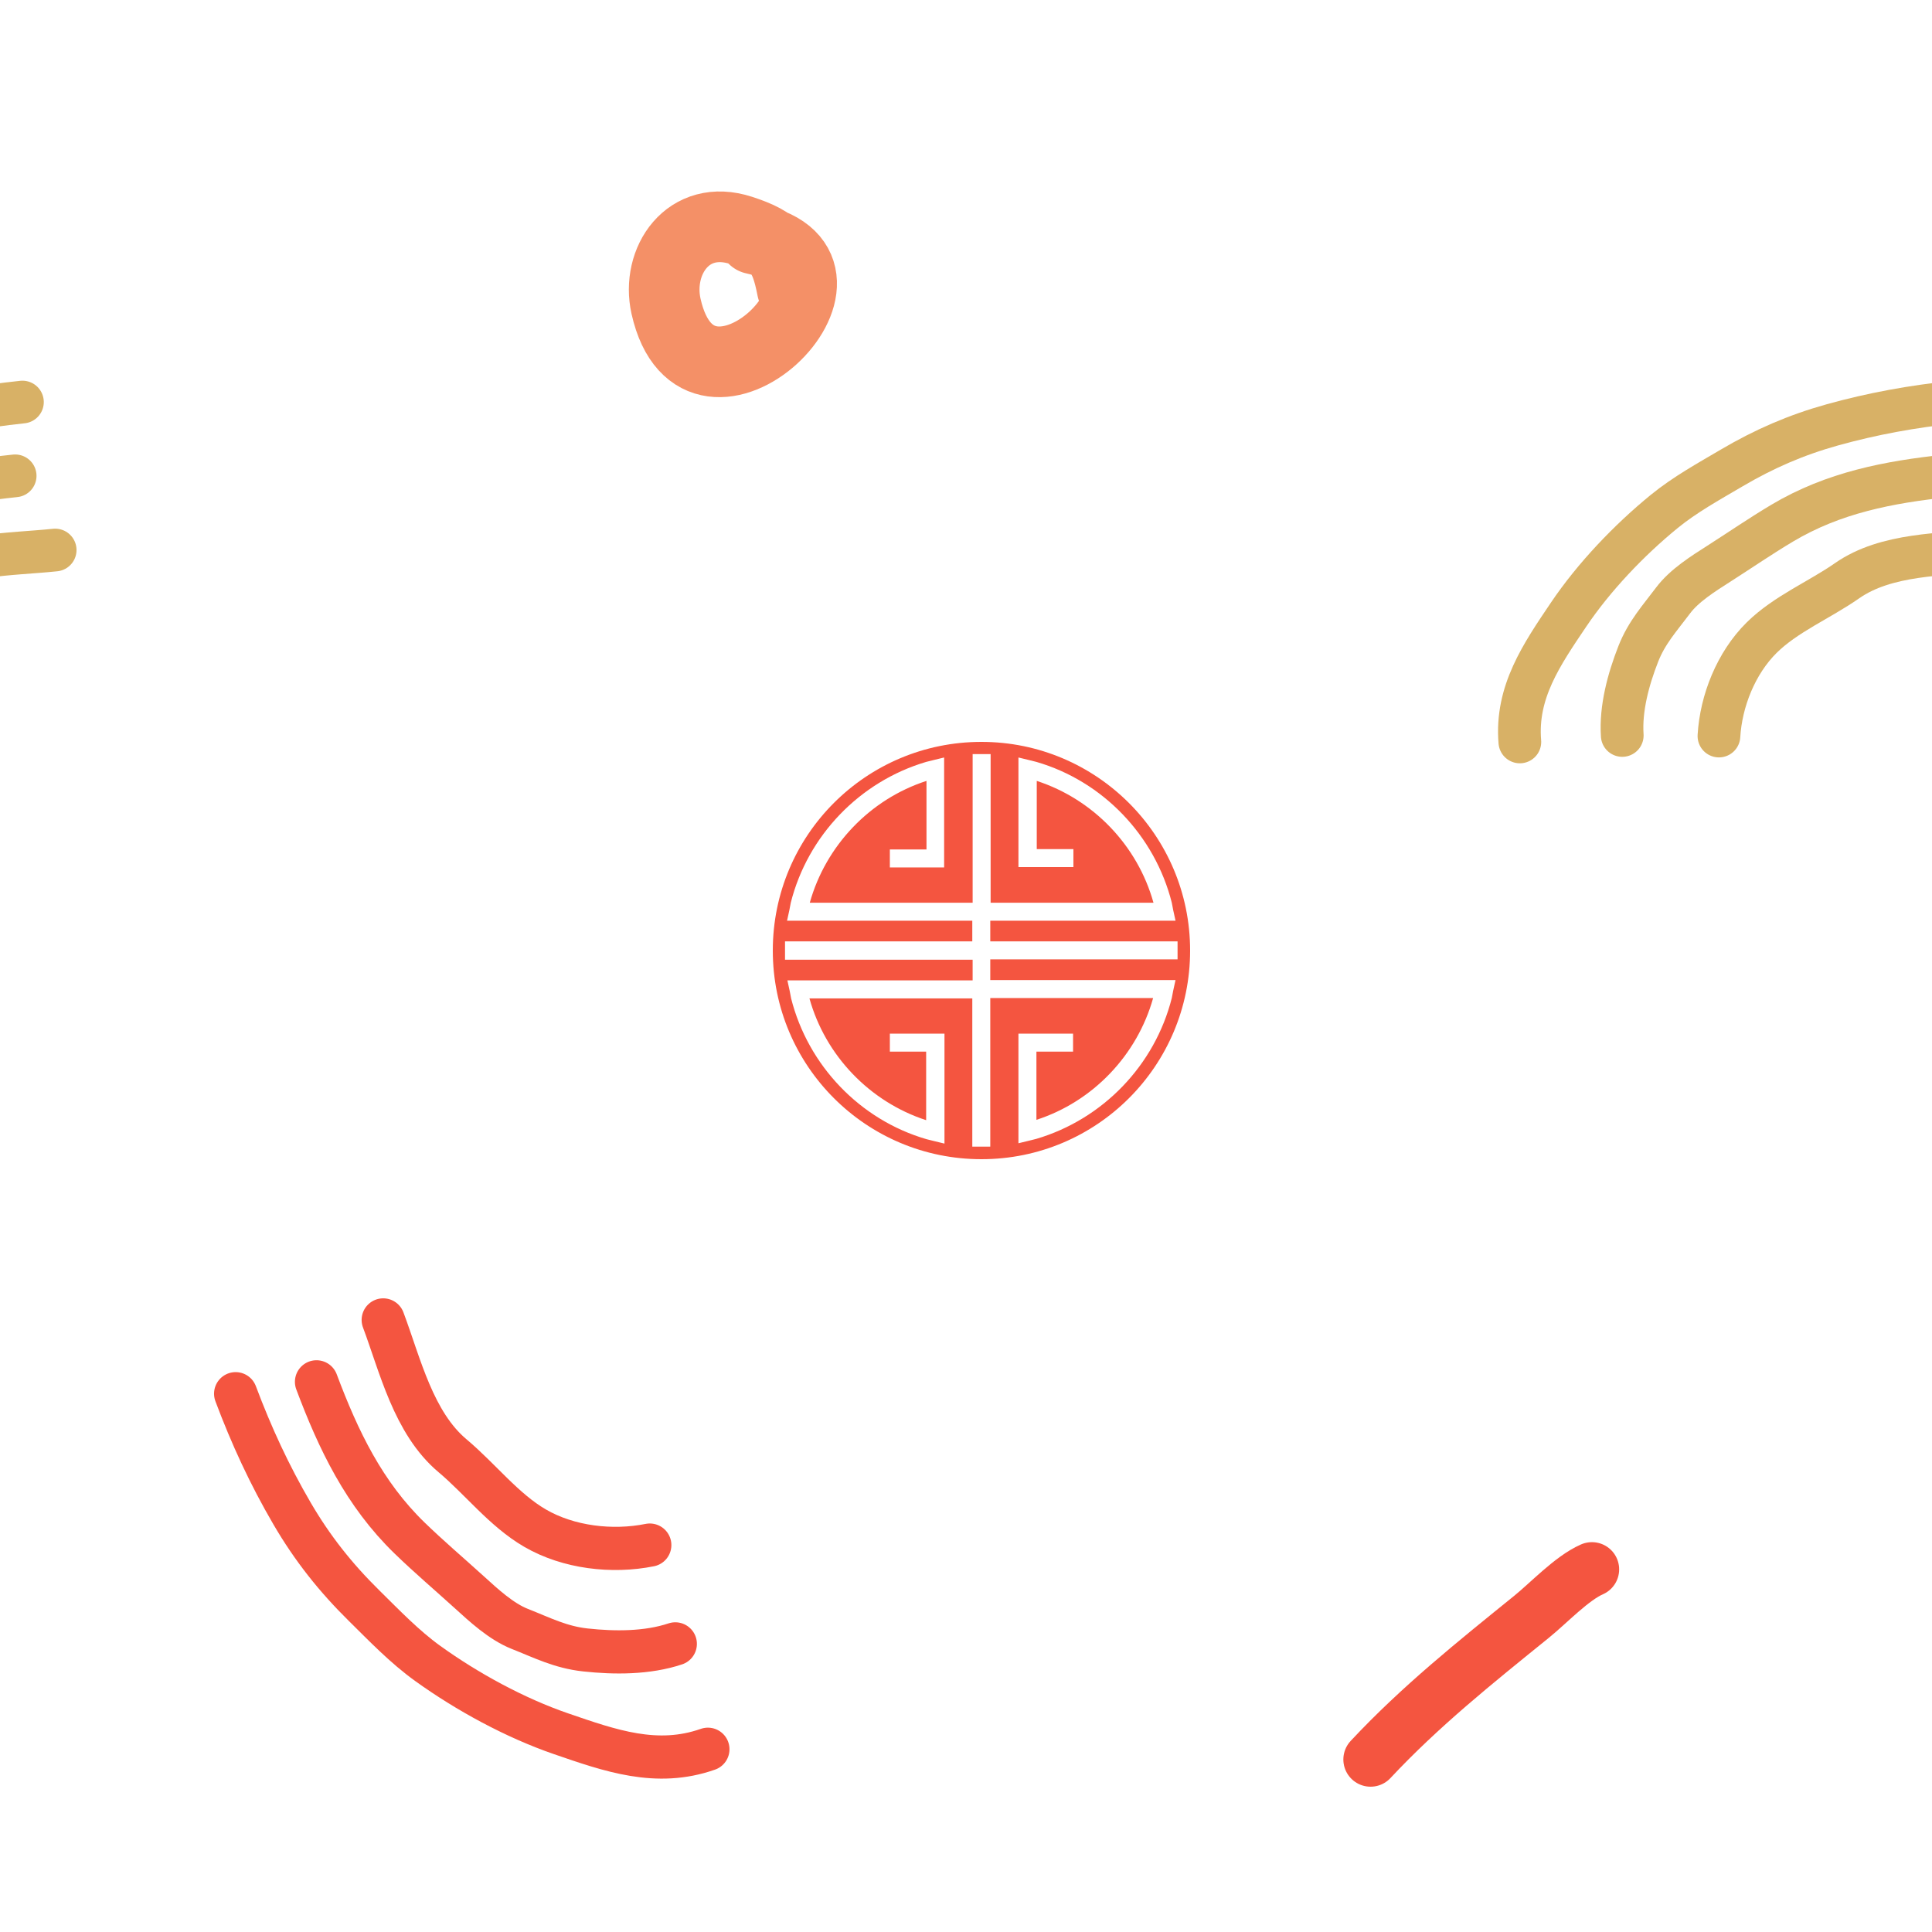
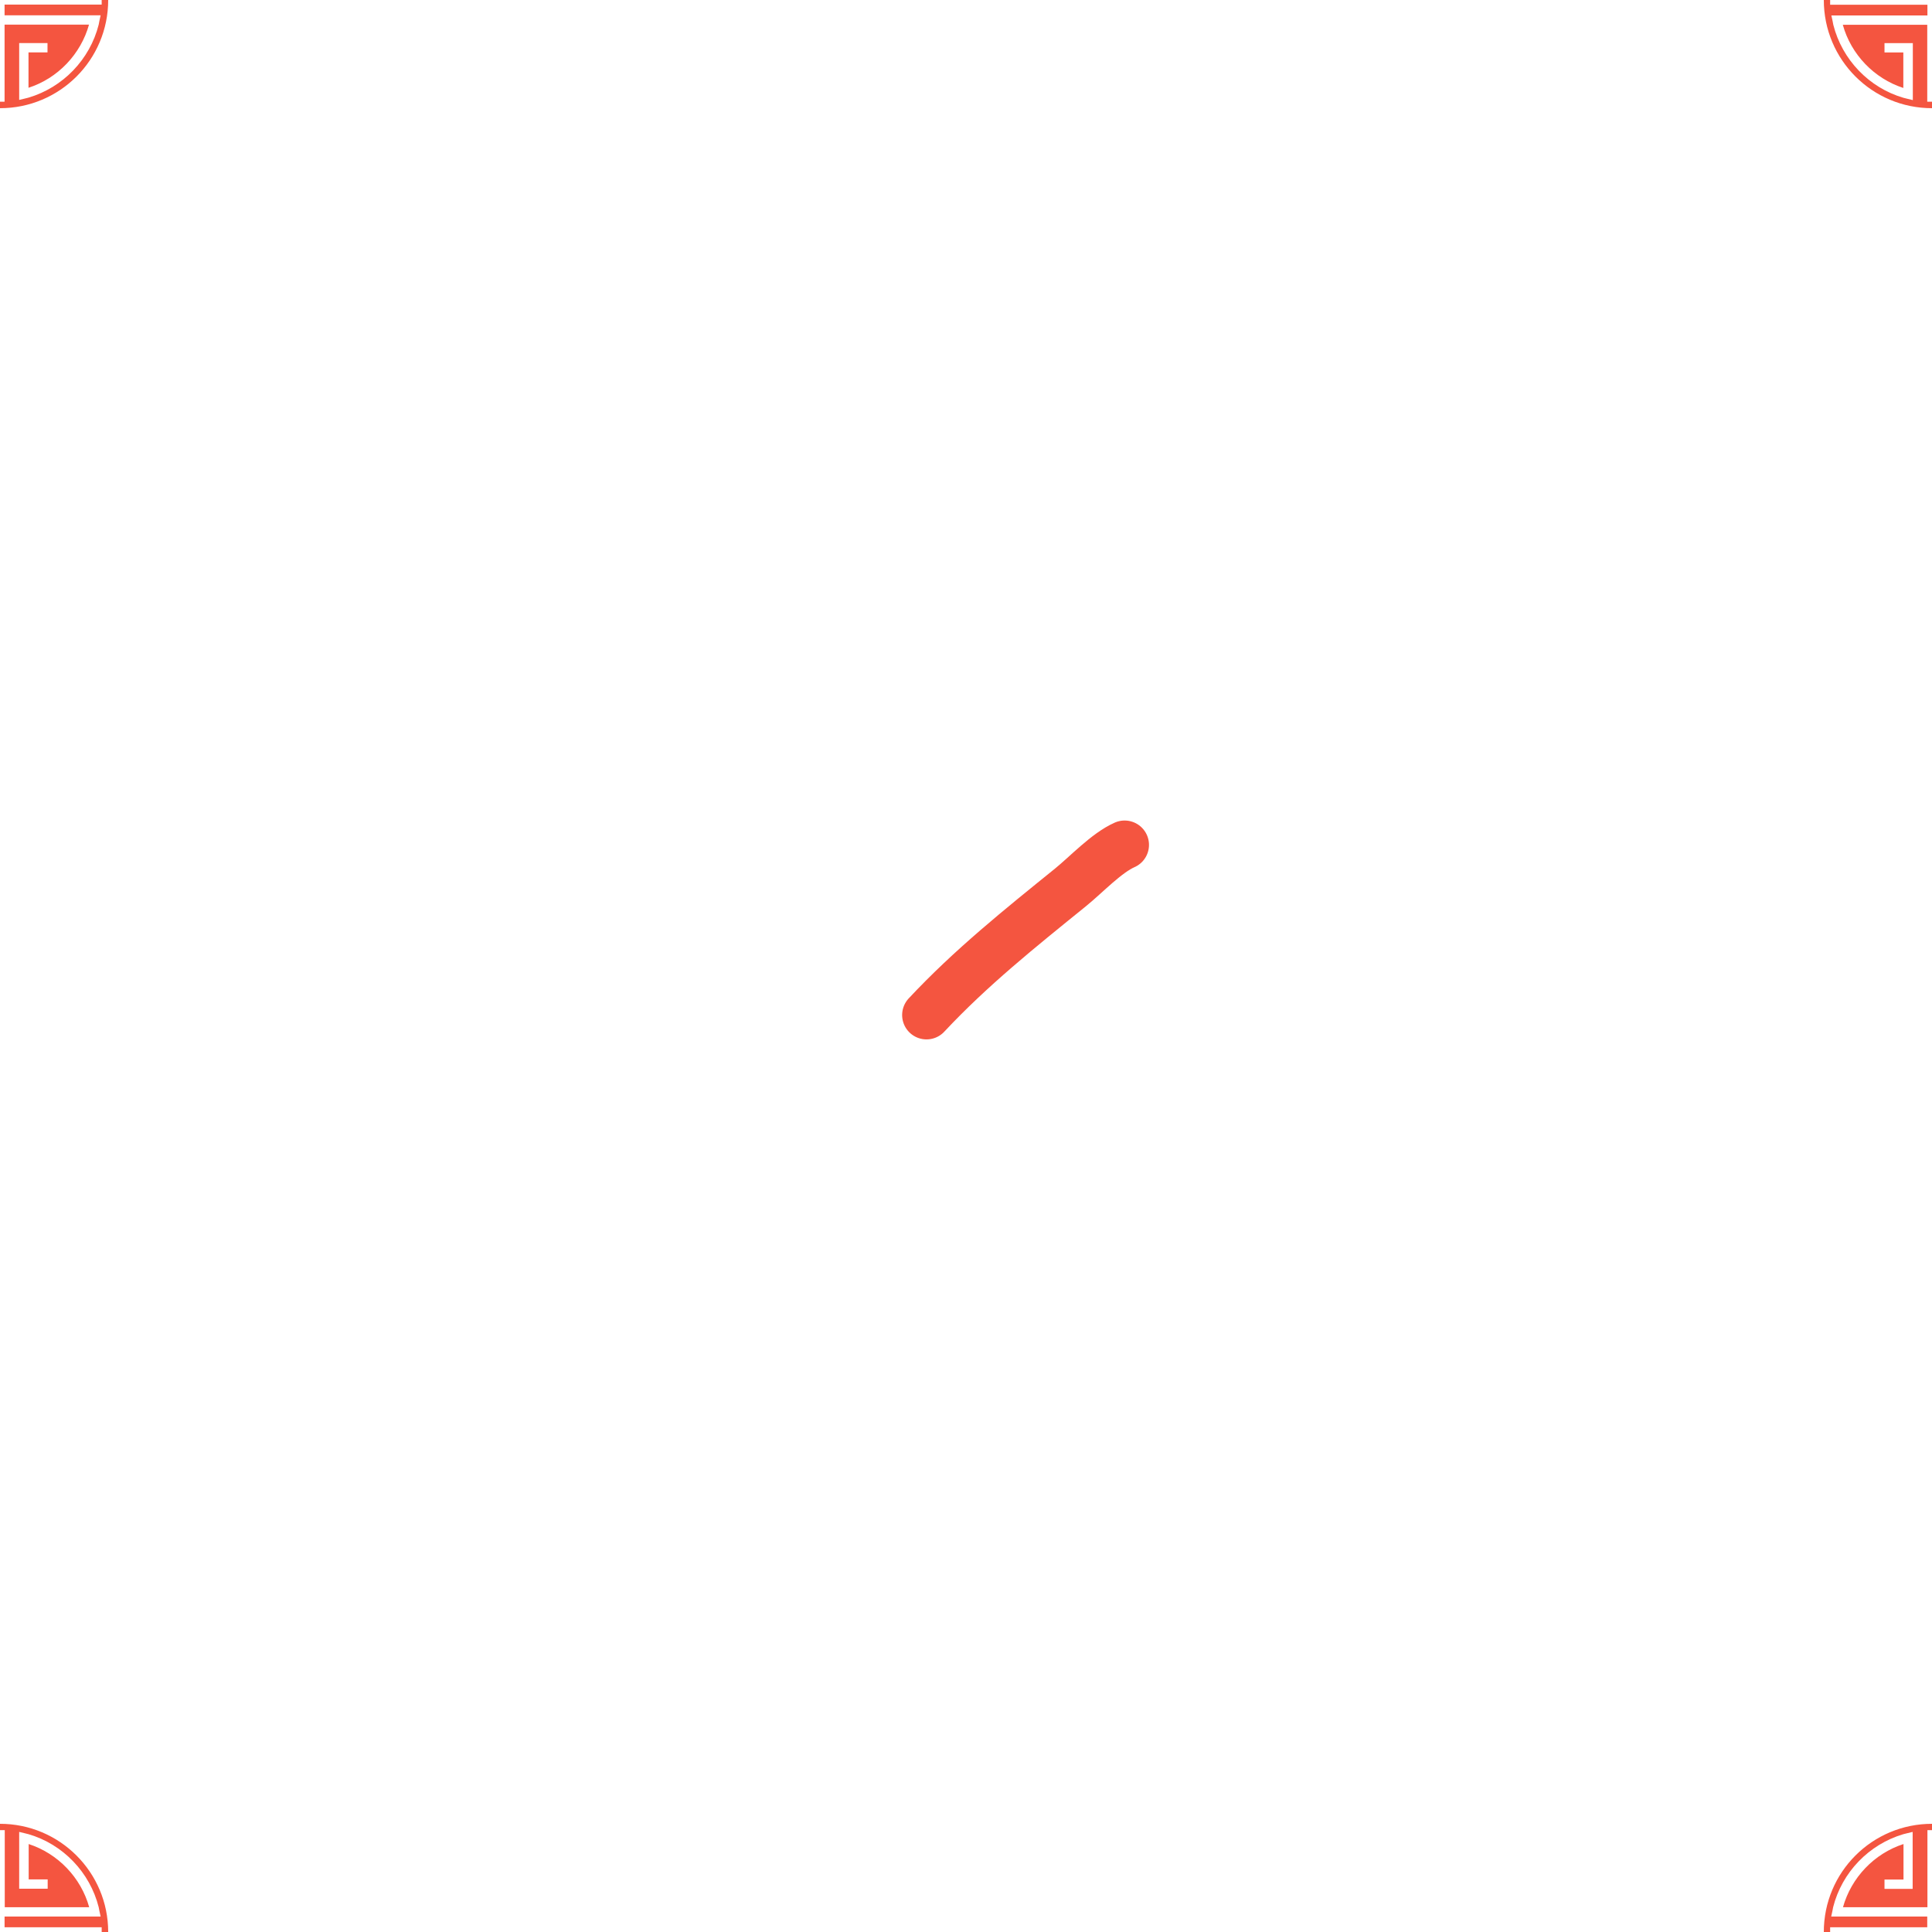
- <svg xmlns="http://www.w3.org/2000/svg" xmlns:xlink="http://www.w3.org/1999/xlink" version="1.1" id="snapshot-56242" width="250" height="250" viewBox="0 0 250 250">
+ <svg xmlns="http://www.w3.org/2000/svg" xmlns:xlink="http://www.w3.org/1999/xlink" version="1.1" id="snapshot-68621" width="250" height="250" viewBox="0 0 250 250">
  <defs>
-     <g id="transformed-09299" data-image="09299" transform="translate(172.9737, 199.8551) rotate(356, 19.0263, 15.14493)">
+     <g id="transformed-68437" data-image="68437" transform="translate(-14, -14) rotate(0, 14, 14)">
      <g>
-         <svg version="1.1" width="38.053px" height="30.29px" viewBox="0 0 38.053 30.29">
-           <g id="original-09299">
+         <svg version="1.1" width="28px" height="28px" viewBox="0 0 28 28">
+           <g id="original-68437">
+             <svg fill="none" viewBox="0 0 66 66" version="1.1" preserveAspectRatio="xMidYMid meet">
+               <path d="M0 33c0 18.244 14.756 33 33 33s33-14.756 33-33S51.19 0 33 0C14.756 0 0 14.756 0 33zm1.932 1.395v-2.844H31.55v-3.273H2.254l.375-1.717.215-1.127C5.527 14.81 13.737 6.278 24.254 3.166l1.073-.268 1.77-.43v17.386h-8.585V17.01h5.795V6.17C15.347 9.069 8.371 16.42 5.85 25.435h25.756V1.932h2.844v23.503h25.756c-2.522-9.07-9.551-16.367-18.459-19.264v10.785h5.795V19.8H38.85V2.468l1.77.43 1.074.268C52.21 6.224 60.42 14.81 63.103 25.434l.214 1.127.376 1.717H34.395v3.273H64.015v2.844H34.395v3.273h29.298l-.376 1.717-.215 1.127C60.42 51.137 52.21 59.668 41.692 62.781l-1.072.268-1.771.43V46.145h8.639v2.844h-5.795v10.786c8.96-2.898 15.936-10.25 18.458-19.264H34.395v23.503h-2.844V40.566H5.795c2.522 9.068 9.551 16.366 18.459 19.263V48.99h-5.742v-2.844h8.64v17.386l-1.771-.43-1.074-.268C13.79 59.776 5.58 51.19 2.897 40.566l-.214-1.127-.376-1.717h29.298v-3.273H1.932v-.054z" fill="rgba(244, 85, 64, 1)" stroke="none" />
+             </svg>
+           </g>
+         </svg>
+       </g>
+     </g>
+     <g id="transformed-10130" data-image="10130" transform="translate(115.9706, 106.4446) rotate(356, 17.02939, 13.55539)">
+       <g>
+         <svg version="1.1" width="34.059px" height="27.111px" viewBox="0 0 34.059 27.111">
+           <g id="original-10130">
            <svg fill="none" viewBox="0 0 54 43" version="1.1" preserveAspectRatio="xMidYMid meet">
              <path stroke-width="10" d="M5 38c9.765-9.09 20.485-16.494 31.273-24.047C39.72 11.54 44.18 7.371 48 6" stroke-linecap="round" stroke-linejoin="round" fill="rgba(0, 0, 0, 1)" stroke="rgba(244, 85, 64, 1)" />
            </svg>
          </g>
        </svg>
      </g>
    </g>
-     <g id="transformed-49707" data-image="49707" transform="translate(100, 96) rotate(0, 27, 27)">
-       <g>
-         <svg version="1.1" width="54px" height="54px" viewBox="0 0 54 54">
-           <g id="original-49707">
-             <svg fill="none" viewBox="0 0 66 66" version="1.1" preserveAspectRatio="xMidYMid meet">
-               <path d="M0 33c0 18.244 14.756 33 33 33s33-14.756 33-33S51.19 0 33 0C14.756 0 0 14.756 0 33zm1.932 1.395v-2.844H31.55v-3.273H2.254l.375-1.717.215-1.127C5.527 14.81 13.737 6.278 24.254 3.166l1.073-.268 1.77-.43v17.386h-8.585V17.01h5.795V6.17C15.347 9.069 8.371 16.42 5.85 25.435h25.756V1.932h2.844v23.503h25.756c-2.522-9.07-9.551-16.367-18.459-19.264v10.785h5.795V19.8H38.85V2.468l1.77.43 1.074.268C52.21 6.224 60.42 14.81 63.103 25.434l.214 1.127.376 1.717H34.395v3.273H64.015v2.844H34.395v3.273h29.298l-.376 1.717-.215 1.127C60.42 51.137 52.21 59.668 41.692 62.781l-1.072.268-1.771.43V46.145h8.639v2.844h-5.795v10.786c8.96-2.898 15.936-10.25 18.458-19.264H34.395v23.503h-2.844V40.566H5.795c2.522 9.068 9.551 16.366 18.459 19.263V48.99h-5.742v-2.844h8.64v17.386l-1.771-.43-1.074-.268C13.79 59.776 5.58 51.19 2.897 40.566l-.214-1.127-.376-1.717h29.298v-3.273H1.932v-.054z" fill="rgba(244, 85, 64, 1)" stroke="none" />
-             </svg>
-           </g>
-         </svg>
-       </g>
-     </g>
-     <g id="transformed-53883" data-image="53883" transform="translate(28.03469, 159.9524) rotate(357, 32.96531, 42.04759)">
-       <g>
-         <svg version="1.1" width="65.931px" height="84.095px" viewBox="0 0 65.931 84.095">
-           <g id="original-53883">
-             <svg fill="none" viewBox="0 0 236 301" version="1.1" preserveAspectRatio="xMidYMid meet">
-               <path stroke-width="20" d="M222.827 243.283c-24.082 7.081-45.194-1.711-67.481-10.701-20.92-8.438-42.454-21.671-60.032-35.782-10.348-8.306-19.141-18.528-28.065-28.297-12.514-13.7-22.508-27.764-31.016-44.262C26.673 105.705 19.26 87.169 13 67.378" stroke-linecap="round" stroke-linejoin="round" fill="rgba(0, 0, 0, 0)" stroke="rgba(244, 85, 64, 1)" />
-               <path stroke-width="20" d="M210.305 193.753c-13.187 3.651-28.381 2.797-41.756.623-11.443-1.859-19.599-6.655-29.801-11.316-8.426-3.85-16.08-11.731-22.561-18.268-8.732-8.808-17.722-17.289-26.178-26.389C69.979 116.85 59.366 91.27 50.69 63.845" stroke-linecap="round" stroke-linejoin="round" fill="rgba(0, 0, 0, 0)" stroke="rgba(244, 85, 64, 1)" />
-               <path stroke-width="20" d="M200.897 147.434c-17.559 2.59-37.687-.836-52.654-10.614-13.977-9.131-24.268-24.151-36.387-35.453-17.341-16.171-22.05-43.18-28.808-64.54" stroke-linecap="round" stroke-linejoin="round" fill="rgba(0, 0, 0, 0)" stroke="rgba(244, 85, 64, 1)" />
-             </svg>
-           </g>
-         </svg>
-       </g>
-     </g>
-     <g id="transformed-56429" data-image="56429" transform="translate(79, 22) rotate(0, 16, 16)">
-       <g>
-         <svg version="1.1" width="32px" height="32px" viewBox="0 0 32 32">
-           <g id="original-56429">
-             <svg fill="none" viewBox="0 0 35 35" version="1.1" preserveAspectRatio="xMidYMid meet">
-               <path stroke-width="10" d="M20.268 9.741c19.122 4.085-7.789 30.211-12.412 9.536C6.433 12.91 10.966 6.09 18.511 8.554c5.013 1.637 6.2 3.088 7.207 8.28" stroke-linecap="round" stroke-linejoin="round" fill="rgba(0, 0, 0, 0)" stroke="rgba(244, 144, 103, 1)" />
-             </svg>
-           </g>
-         </svg>
-       </g>
-     </g>
-     <g id="transformed-46381" data-image="46381" transform="translate(191.8679, 52.19976) rotate(354, 34.1321, 22.80024)">
-       <g>
-         <svg version="1.1" width="68.264px" height="45.6px" viewBox="0 0 68.264 45.6">
-           <g id="original-46381">
-             <svg fill="none" viewBox="0 0 247 165" version="1.1" preserveAspectRatio="xMidYMid meet">
-               <path stroke-width="20" d="M10 147c.486-23.389 14.47-39.677 28.968-56.954 13.61-16.217 31.729-31.632 49.51-43.285 10.467-6.86 22.221-11.8 33.603-16.983 15.961-7.268 31.532-12.195 48.877-15.118C190.446 11.376 209.32 10 229 10" stroke-linecap="round" stroke-linejoin="round" fill="rgba(0, 0, 0, 0)" stroke="rgba(216, 177, 102, 1)" />
-               <path stroke-width="20" d="M58 149c.474-12.707 5.62-25.928 11.442-37.168 4.98-9.616 11.686-15.498 18.858-23.23 5.923-6.386 15.289-10.958 23.095-14.868 10.519-5.267 20.814-10.855 31.518-15.796C168.267 46.234 194.574 44 222 44" stroke-linecap="round" stroke-linejoin="round" fill="rgba(0, 0, 0, 0)" stroke="rgba(216, 177, 102, 1)" />
-               <path stroke-width="20" d="M103 154c2.686-16.301 11.56-33.193 24.709-43.725 12.28-9.835 28.84-14.748 42.555-22.327 19.623-10.844 45.446-7.442 66.736-7.442" stroke-linecap="round" stroke-linejoin="round" fill="rgba(0, 0, 0, 0)" stroke="rgba(216, 177, 102, 1)" />
-             </svg>
-           </g>
-         </svg>
-       </g>
-     </g>
  </defs>
  <rect x="0" y="0" width="250" height="250" fill="rgba(255, 255, 255, 0)" />
-   <use xlink:href="#transformed-09299" transform="translate(-250, -250)" />
-   <use xlink:href="#transformed-09299" transform="translate(0, -250)" />
-   <use xlink:href="#transformed-09299" transform="translate(250, -250)" />
-   <use xlink:href="#transformed-09299" transform="translate(-250, 0)" />
-   <use xlink:href="#transformed-09299" transform="translate(0, 0)" />
-   <use xlink:href="#transformed-09299" transform="translate(250, 0)" />
-   <use xlink:href="#transformed-09299" transform="translate(-250, 250)" />
-   <use xlink:href="#transformed-09299" transform="translate(0, 250)" />
-   <use xlink:href="#transformed-09299" transform="translate(250, 250)" />
-   <use xlink:href="#transformed-49707" transform="translate(-250, -250)" />
-   <use xlink:href="#transformed-49707" transform="translate(0, -250)" />
-   <use xlink:href="#transformed-49707" transform="translate(250, -250)" />
-   <use xlink:href="#transformed-49707" transform="translate(-250, 0)" />
-   <use xlink:href="#transformed-49707" transform="translate(0, 0)" />
-   <use xlink:href="#transformed-49707" transform="translate(250, 0)" />
-   <use xlink:href="#transformed-49707" transform="translate(-250, 250)" />
-   <use xlink:href="#transformed-49707" transform="translate(0, 250)" />
-   <use xlink:href="#transformed-49707" transform="translate(250, 250)" />
-   <use xlink:href="#transformed-53883" transform="translate(-250, -250)" />
-   <use xlink:href="#transformed-53883" transform="translate(0, -250)" />
-   <use xlink:href="#transformed-53883" transform="translate(250, -250)" />
-   <use xlink:href="#transformed-53883" transform="translate(-250, 0)" />
-   <use xlink:href="#transformed-53883" transform="translate(0, 0)" />
-   <use xlink:href="#transformed-53883" transform="translate(250, 0)" />
-   <use xlink:href="#transformed-53883" transform="translate(-250, 250)" />
-   <use xlink:href="#transformed-53883" transform="translate(0, 250)" />
-   <use xlink:href="#transformed-53883" transform="translate(250, 250)" />
-   <use xlink:href="#transformed-56429" transform="translate(-250, -250)" />
-   <use xlink:href="#transformed-56429" transform="translate(0, -250)" />
-   <use xlink:href="#transformed-56429" transform="translate(250, -250)" />
-   <use xlink:href="#transformed-56429" transform="translate(-250, 0)" />
-   <use xlink:href="#transformed-56429" transform="translate(0, 0)" />
-   <use xlink:href="#transformed-56429" transform="translate(250, 0)" />
-   <use xlink:href="#transformed-56429" transform="translate(-250, 250)" />
-   <use xlink:href="#transformed-56429" transform="translate(0, 250)" />
-   <use xlink:href="#transformed-56429" transform="translate(250, 250)" />
-   <use xlink:href="#transformed-46381" transform="translate(-250, -250)" />
-   <use xlink:href="#transformed-46381" transform="translate(0, -250)" />
-   <use xlink:href="#transformed-46381" transform="translate(250, -250)" />
-   <use xlink:href="#transformed-46381" transform="translate(-250, 0)" />
-   <use xlink:href="#transformed-46381" transform="translate(0, 0)" />
-   <use xlink:href="#transformed-46381" transform="translate(250, 0)" />
-   <use xlink:href="#transformed-46381" transform="translate(-250, 250)" />
-   <use xlink:href="#transformed-46381" transform="translate(0, 250)" />
-   <use xlink:href="#transformed-46381" transform="translate(250, 250)" />
+   <use xlink:href="#transformed-68437" transform="translate(-250, -250)" />
+   <use xlink:href="#transformed-68437" transform="translate(0, -250)" />
+   <use xlink:href="#transformed-68437" transform="translate(250, -250)" />
+   <use xlink:href="#transformed-68437" transform="translate(-250, 0)" />
+   <use xlink:href="#transformed-68437" transform="translate(0, 0)" />
+   <use xlink:href="#transformed-68437" transform="translate(250, 0)" />
+   <use xlink:href="#transformed-68437" transform="translate(-250, 250)" />
+   <use xlink:href="#transformed-68437" transform="translate(0, 250)" />
+   <use xlink:href="#transformed-68437" transform="translate(250, 250)" />
+   <use xlink:href="#transformed-10130" transform="translate(-250, -250)" />
+   <use xlink:href="#transformed-10130" transform="translate(0, -250)" />
+   <use xlink:href="#transformed-10130" transform="translate(250, -250)" />
+   <use xlink:href="#transformed-10130" transform="translate(-250, 0)" />
+   <use xlink:href="#transformed-10130" transform="translate(0, 0)" />
+   <use xlink:href="#transformed-10130" transform="translate(250, 0)" />
+   <use xlink:href="#transformed-10130" transform="translate(-250, 250)" />
+   <use xlink:href="#transformed-10130" transform="translate(0, 250)" />
+   <use xlink:href="#transformed-10130" transform="translate(250, 250)" />
</svg>
